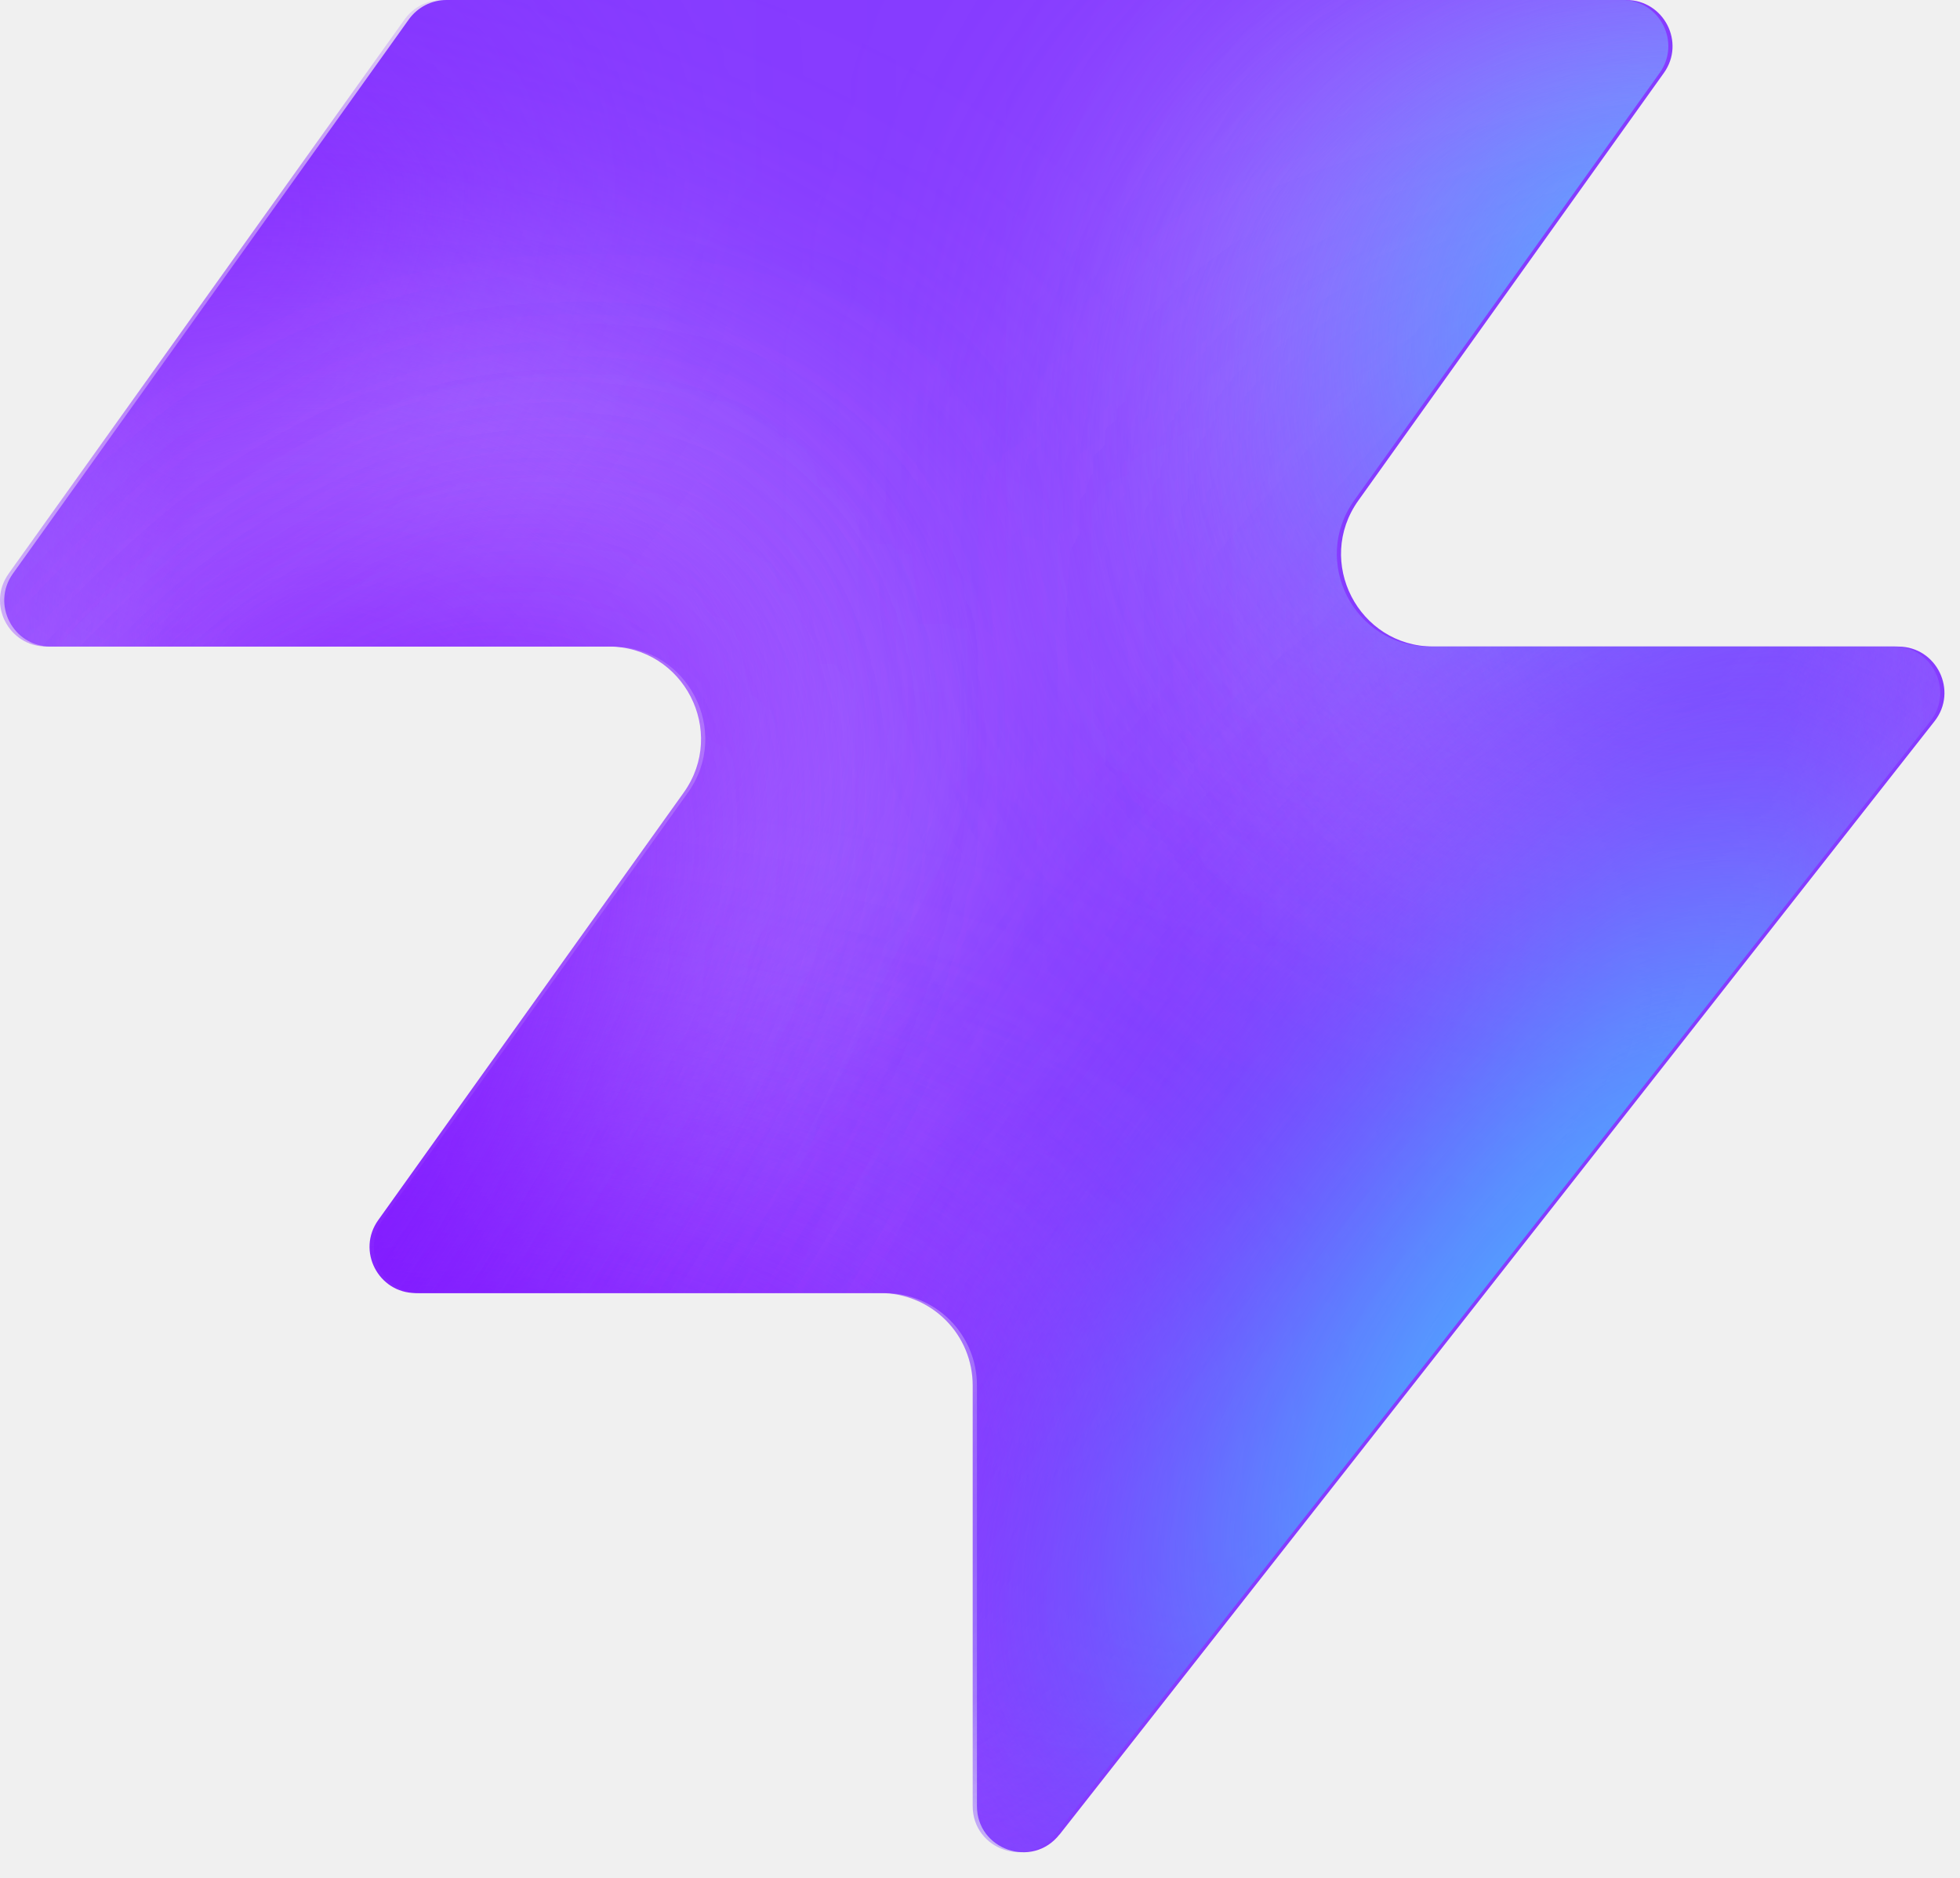
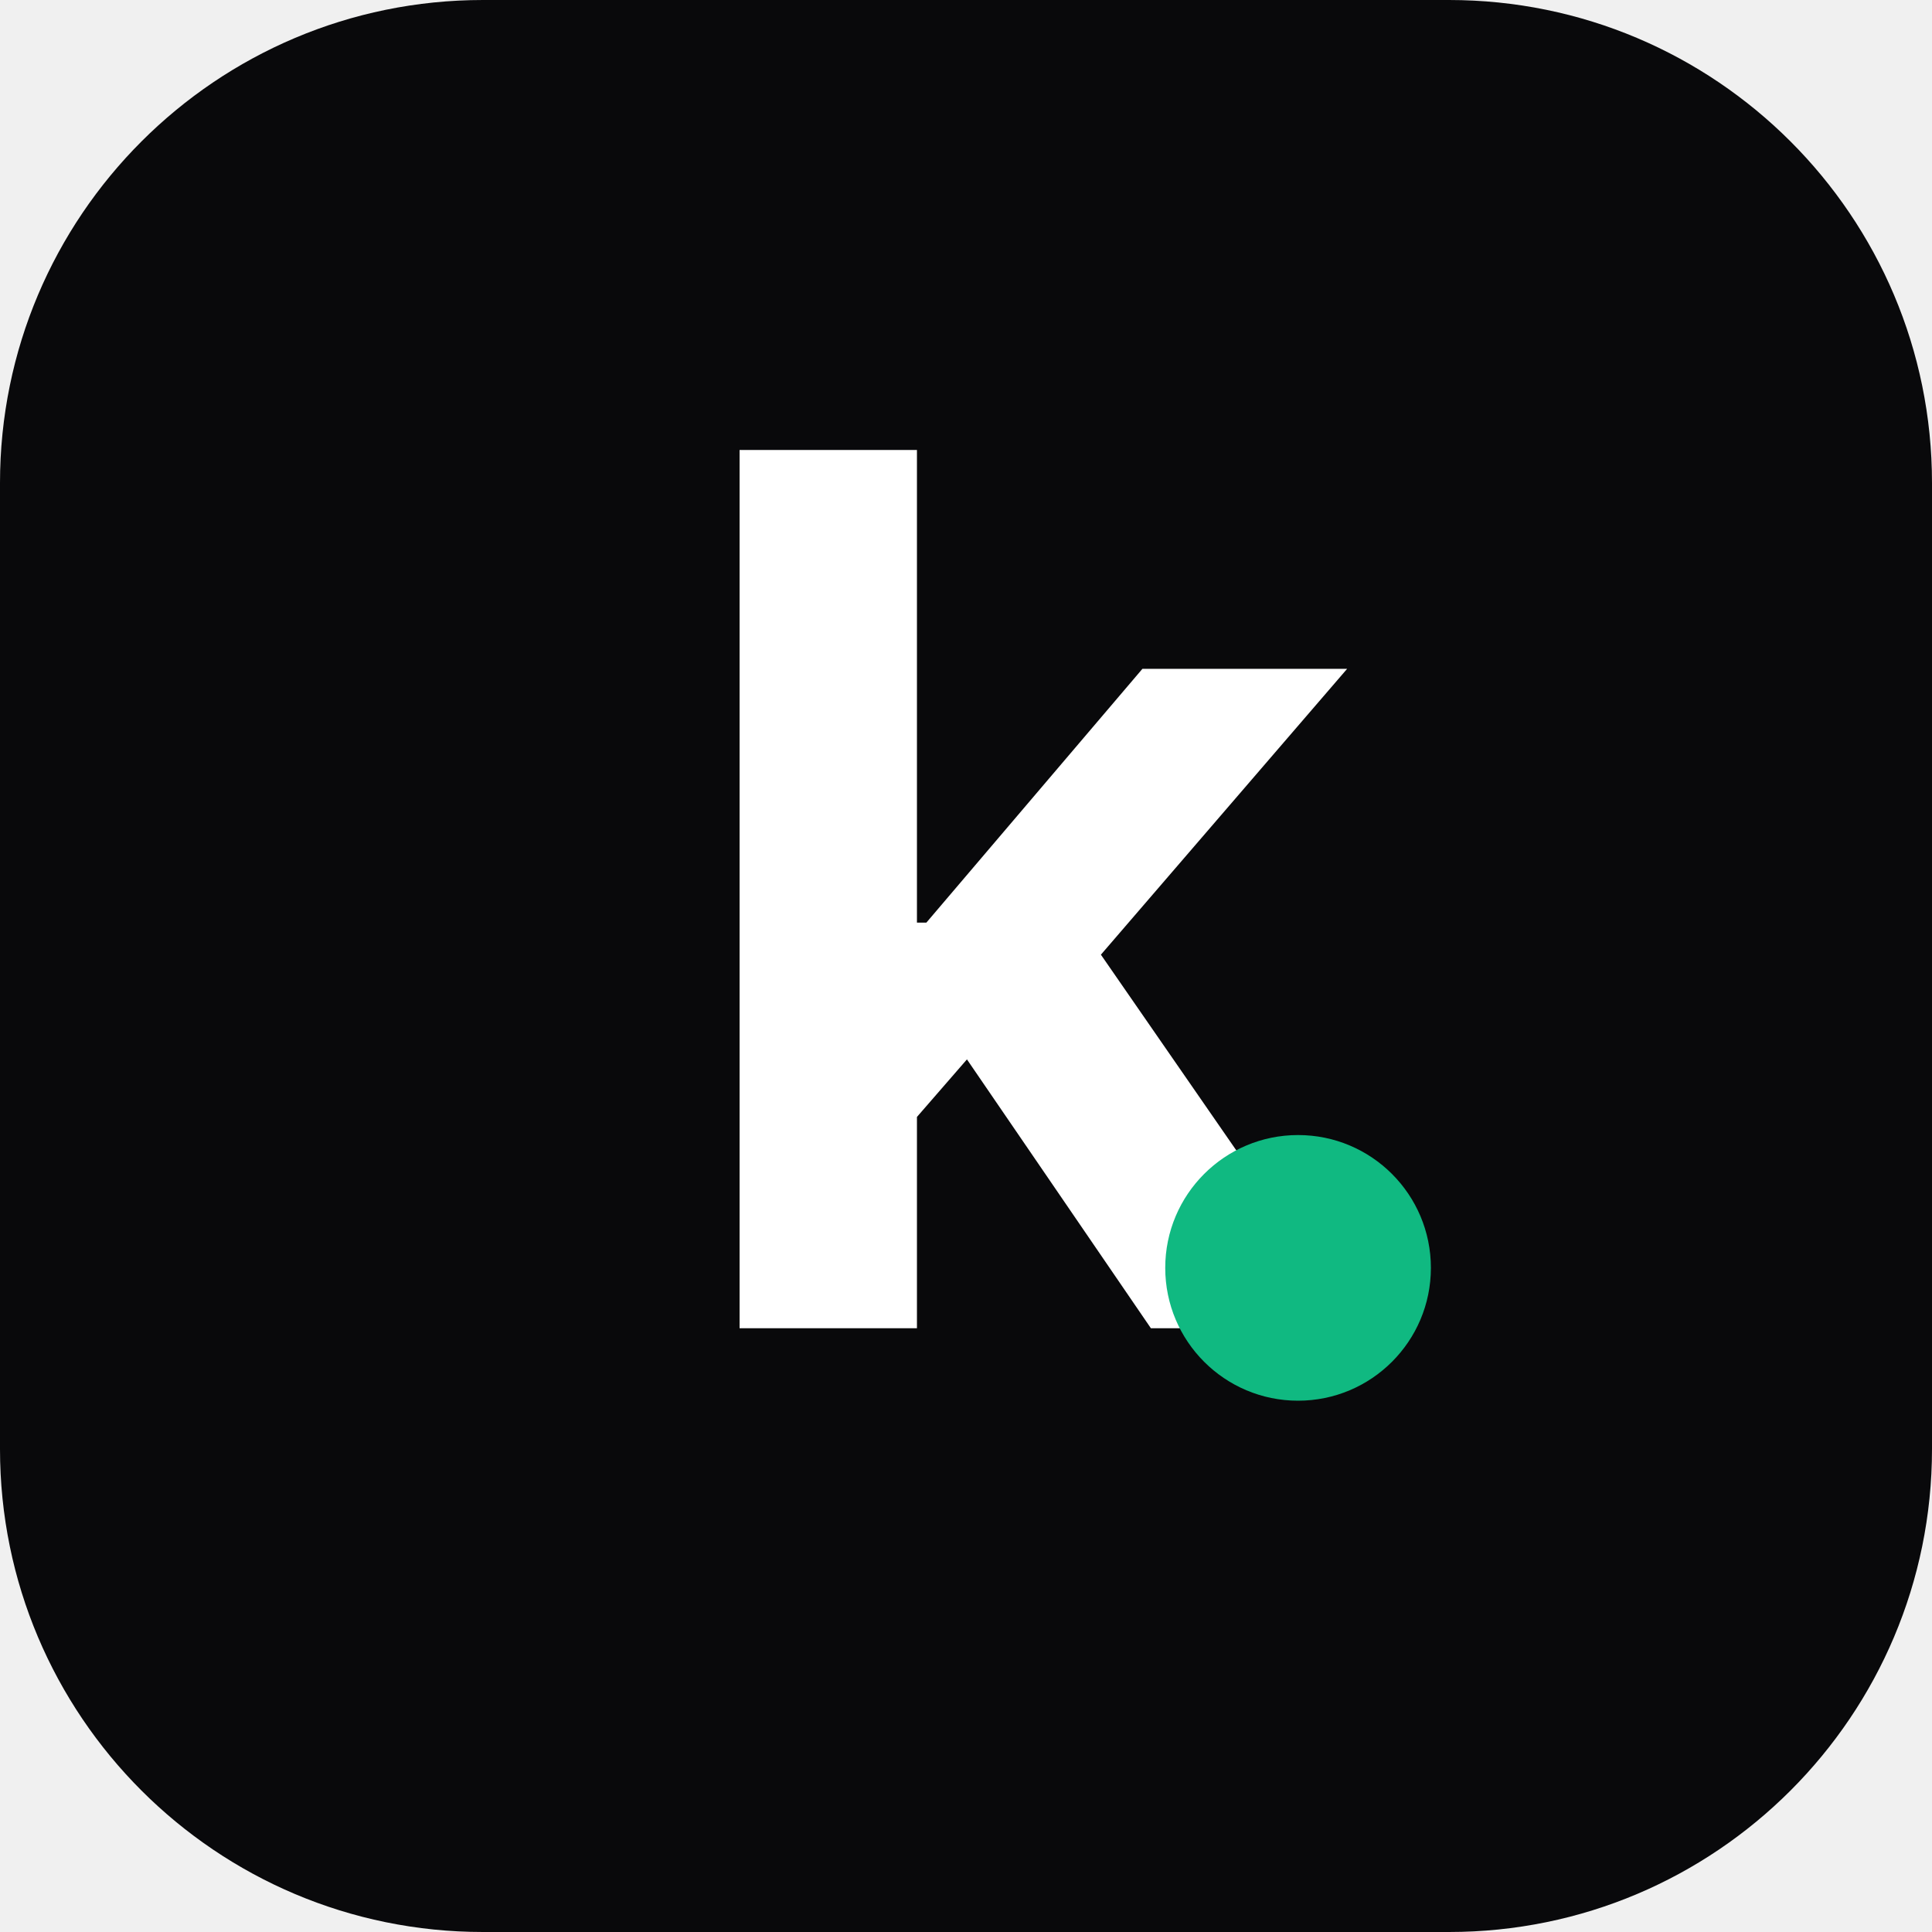
- <svg xmlns="http://www.w3.org/2000/svg" width="48" height="46" fill="none" viewBox="0 0 48 46">
-   <path fill="#863bff" d="M25.946 44.938c-.664.845-2.021.375-2.021-.698V33.937a2.26 2.26 0 0 0-2.262-2.262H10.287c-.92 0-1.456-1.04-.92-1.788l7.48-10.471c1.07-1.497 0-3.578-1.842-3.578H1.237c-.92 0-1.456-1.04-.92-1.788L10.013.474c.214-.297.556-.474.92-.474h28.894c.92 0 1.456 1.04.92 1.788l-7.48 10.471c-1.07 1.498 0 3.579 1.842 3.579h11.377c.943 0 1.473 1.088.89 1.83L25.947 44.94z" style="fill:#863bff;fill:color(display-p3 .525 .23 1);fill-opacity:1" />
-   <mask id="a" width="48" height="46" x="0" y="0" maskUnits="userSpaceOnUse" style="mask-type:alpha">
-     <path fill="#000" d="M25.842 44.938c-.664.844-2.021.375-2.021-.698V33.937a2.26 2.26 0 0 0-2.262-2.262H10.183c-.92 0-1.456-1.04-.92-1.788l7.48-10.471c1.07-1.498 0-3.579-1.842-3.579H1.133c-.92 0-1.456-1.04-.92-1.787L9.91.473c.214-.297.556-.474.92-.474h28.894c.92 0 1.456 1.04.92 1.788l-7.48 10.471c-1.07 1.498 0 3.578 1.842 3.578h11.377c.943 0 1.473 1.088.89 1.832L25.843 44.94z" style="fill:#000;fill-opacity:1" />
-   </mask>
-   <g mask="url(#a)">
-     <g filter="url(#b)">
-       <ellipse cx="5.508" cy="14.704" fill="#ede6ff" rx="5.508" ry="14.704" style="fill:#ede6ff;fill:color(display-p3 .927 .903 1);fill-opacity:1" transform="matrix(.00324 1 1 -.00324 -4.47 31.516)" />
-     </g>
-     <g filter="url(#c)">
-       <ellipse cx="10.399" cy="29.851" fill="#ede6ff" rx="10.399" ry="29.851" style="fill:#ede6ff;fill:color(display-p3 .927 .903 1);fill-opacity:1" transform="matrix(.00324 1 1 -.00324 -39.328 7.883)" />
-     </g>
-     <g filter="url(#d)">
-       <ellipse cx="5.508" cy="30.487" fill="#7e14ff" rx="5.508" ry="30.487" style="fill:#7e14ff;fill:color(display-p3 .492 .077 1);fill-opacity:1" transform="rotate(89.814 -25.913 -14.639)scale(1 -1)" />
-     </g>
-     <g filter="url(#e)">
-       <ellipse cx="5.508" cy="30.599" fill="#7e14ff" rx="5.508" ry="30.599" style="fill:#7e14ff;fill:color(display-p3 .492 .077 1);fill-opacity:1" transform="rotate(89.814 -32.644 -3.334)scale(1 -1)" />
-     </g>
-     <g filter="url(#f)">
-       <ellipse cx="5.508" cy="30.599" fill="#7e14ff" rx="5.508" ry="30.599" style="fill:#7e14ff;fill:color(display-p3 .492 .077 1);fill-opacity:1" transform="matrix(.00324 1 1 -.00324 -34.34 30.47)" />
-     </g>
-     <g filter="url(#g)">
-       <ellipse cx="14.072" cy="22.078" fill="#ede6ff" rx="14.072" ry="22.078" style="fill:#ede6ff;fill:color(display-p3 .927 .903 1);fill-opacity:1" transform="rotate(93.35 24.506 48.493)scale(-1 1)" />
-     </g>
-     <g filter="url(#h)">
-       <ellipse cx="3.47" cy="21.501" fill="#7e14ff" rx="3.47" ry="21.501" style="fill:#7e14ff;fill:color(display-p3 .492 .077 1);fill-opacity:1" transform="rotate(89.009 28.708 47.59)scale(-1 1)" />
-     </g>
-     <g filter="url(#i)">
-       <ellipse cx="3.47" cy="21.501" fill="#7e14ff" rx="3.47" ry="21.501" style="fill:#7e14ff;fill:color(display-p3 .492 .077 1);fill-opacity:1" transform="rotate(89.009 28.708 47.59)scale(-1 1)" />
-     </g>
-     <g filter="url(#j)">
-       <ellipse cx=".387" cy="8.972" fill="#7e14ff" rx="4.407" ry="29.108" style="fill:#7e14ff;fill:color(display-p3 .492 .077 1);fill-opacity:1" transform="rotate(39.51 .387 8.972)" />
-     </g>
-     <g filter="url(#k)">
-       <ellipse cx="47.523" cy="-6.092" fill="#7e14ff" rx="4.407" ry="29.108" style="fill:#7e14ff;fill:color(display-p3 .492 .077 1);fill-opacity:1" transform="rotate(37.892 47.523 -6.092)" />
-     </g>
-     <g filter="url(#l)">
-       <ellipse cx="41.412" cy="6.333" fill="#47bfff" rx="5.971" ry="9.665" style="fill:#47bfff;fill:color(display-p3 .28 .748 1);fill-opacity:1" transform="rotate(37.892 41.412 6.333)" />
-     </g>
-     <g filter="url(#m)">
-       <ellipse cx="-1.879" cy="38.332" fill="#7e14ff" rx="4.407" ry="29.108" style="fill:#7e14ff;fill:color(display-p3 .492 .077 1);fill-opacity:1" transform="rotate(37.892 -1.88 38.332)" />
-     </g>
-     <g filter="url(#n)">
-       <ellipse cx="-1.879" cy="38.332" fill="#7e14ff" rx="4.407" ry="29.108" style="fill:#7e14ff;fill:color(display-p3 .492 .077 1);fill-opacity:1" transform="rotate(37.892 -1.88 38.332)" />
-     </g>
-     <g filter="url(#o)">
-       <ellipse cx="35.651" cy="29.907" fill="#7e14ff" rx="4.407" ry="29.108" style="fill:#7e14ff;fill:color(display-p3 .492 .077 1);fill-opacity:1" transform="rotate(37.892 35.651 29.907)" />
-     </g>
-     <g filter="url(#p)">
-       <ellipse cx="38.418" cy="32.4" fill="#47bfff" rx="5.971" ry="15.297" style="fill:#47bfff;fill:color(display-p3 .28 .748 1);fill-opacity:1" transform="rotate(37.892 38.418 32.4)" />
-     </g>
-   </g>
-   <defs>
-     <filter id="b" width="60.045" height="41.654" x="-19.77" y="16.149" color-interpolation-filters="sRGB" filterUnits="userSpaceOnUse">
-       <feFlood flood-opacity="0" result="BackgroundImageFix" />
-       <feBlend in="SourceGraphic" in2="BackgroundImageFix" result="shape" />
-       <feGaussianBlur result="effect1_foregroundBlur_2002_17158" stdDeviation="7.659" />
-     </filter>
-     <filter id="c" width="90.34" height="51.437" x="-54.613" y="-7.533" color-interpolation-filters="sRGB" filterUnits="userSpaceOnUse">
-       <feFlood flood-opacity="0" result="BackgroundImageFix" />
-       <feBlend in="SourceGraphic" in2="BackgroundImageFix" result="shape" />
-       <feGaussianBlur result="effect1_foregroundBlur_2002_17158" stdDeviation="7.659" />
-     </filter>
-     <filter id="d" width="79.355" height="29.4" x="-49.64" y="2.03" color-interpolation-filters="sRGB" filterUnits="userSpaceOnUse">
-       <feFlood flood-opacity="0" result="BackgroundImageFix" />
-       <feBlend in="SourceGraphic" in2="BackgroundImageFix" result="shape" />
-       <feGaussianBlur result="effect1_foregroundBlur_2002_17158" stdDeviation="4.596" />
-     </filter>
-     <filter id="e" width="79.579" height="29.4" x="-45.045" y="20.029" color-interpolation-filters="sRGB" filterUnits="userSpaceOnUse">
-       <feFlood flood-opacity="0" result="BackgroundImageFix" />
-       <feBlend in="SourceGraphic" in2="BackgroundImageFix" result="shape" />
-       <feGaussianBlur result="effect1_foregroundBlur_2002_17158" stdDeviation="4.596" />
-     </filter>
-     <filter id="f" width="79.579" height="29.4" x="-43.513" y="21.178" color-interpolation-filters="sRGB" filterUnits="userSpaceOnUse">
-       <feFlood flood-opacity="0" result="BackgroundImageFix" />
-       <feBlend in="SourceGraphic" in2="BackgroundImageFix" result="shape" />
-       <feGaussianBlur result="effect1_foregroundBlur_2002_17158" stdDeviation="4.596" />
-     </filter>
-     <filter id="g" width="74.749" height="58.852" x="15.756" y="-17.901" color-interpolation-filters="sRGB" filterUnits="userSpaceOnUse">
-       <feFlood flood-opacity="0" result="BackgroundImageFix" />
-       <feBlend in="SourceGraphic" in2="BackgroundImageFix" result="shape" />
-       <feGaussianBlur result="effect1_foregroundBlur_2002_17158" stdDeviation="7.659" />
-     </filter>
-     <filter id="h" width="61.377" height="25.362" x="23.548" y="2.284" color-interpolation-filters="sRGB" filterUnits="userSpaceOnUse">
-       <feFlood flood-opacity="0" result="BackgroundImageFix" />
-       <feBlend in="SourceGraphic" in2="BackgroundImageFix" result="shape" />
-       <feGaussianBlur result="effect1_foregroundBlur_2002_17158" stdDeviation="4.596" />
-     </filter>
-     <filter id="i" width="61.377" height="25.362" x="23.548" y="2.284" color-interpolation-filters="sRGB" filterUnits="userSpaceOnUse">
-       <feFlood flood-opacity="0" result="BackgroundImageFix" />
-       <feBlend in="SourceGraphic" in2="BackgroundImageFix" result="shape" />
-       <feGaussianBlur result="effect1_foregroundBlur_2002_17158" stdDeviation="4.596" />
-     </filter>
-     <filter id="j" width="56.045" height="63.649" x="-27.636" y="-22.853" color-interpolation-filters="sRGB" filterUnits="userSpaceOnUse">
-       <feFlood flood-opacity="0" result="BackgroundImageFix" />
-       <feBlend in="SourceGraphic" in2="BackgroundImageFix" result="shape" />
-       <feGaussianBlur result="effect1_foregroundBlur_2002_17158" stdDeviation="4.596" />
-     </filter>
-     <filter id="k" width="54.814" height="64.646" x="20.116" y="-38.415" color-interpolation-filters="sRGB" filterUnits="userSpaceOnUse">
-       <feFlood flood-opacity="0" result="BackgroundImageFix" />
-       <feBlend in="SourceGraphic" in2="BackgroundImageFix" result="shape" />
-       <feGaussianBlur result="effect1_foregroundBlur_2002_17158" stdDeviation="4.596" />
-     </filter>
-     <filter id="l" width="33.541" height="35.313" x="24.641" y="-11.323" color-interpolation-filters="sRGB" filterUnits="userSpaceOnUse">
-       <feFlood flood-opacity="0" result="BackgroundImageFix" />
-       <feBlend in="SourceGraphic" in2="BackgroundImageFix" result="shape" />
-       <feGaussianBlur result="effect1_foregroundBlur_2002_17158" stdDeviation="4.596" />
-     </filter>
-     <filter id="m" width="54.814" height="64.646" x="-29.286" y="6.009" color-interpolation-filters="sRGB" filterUnits="userSpaceOnUse">
-       <feFlood flood-opacity="0" result="BackgroundImageFix" />
-       <feBlend in="SourceGraphic" in2="BackgroundImageFix" result="shape" />
-       <feGaussianBlur result="effect1_foregroundBlur_2002_17158" stdDeviation="4.596" />
-     </filter>
-     <filter id="n" width="54.814" height="64.646" x="-29.286" y="6.009" color-interpolation-filters="sRGB" filterUnits="userSpaceOnUse">
-       <feFlood flood-opacity="0" result="BackgroundImageFix" />
-       <feBlend in="SourceGraphic" in2="BackgroundImageFix" result="shape" />
-       <feGaussianBlur result="effect1_foregroundBlur_2002_17158" stdDeviation="4.596" />
-     </filter>
-     <filter id="o" width="54.814" height="64.646" x="8.244" y="-2.416" color-interpolation-filters="sRGB" filterUnits="userSpaceOnUse">
-       <feFlood flood-opacity="0" result="BackgroundImageFix" />
-       <feBlend in="SourceGraphic" in2="BackgroundImageFix" result="shape" />
-       <feGaussianBlur result="effect1_foregroundBlur_2002_17158" stdDeviation="4.596" />
-     </filter>
-     <filter id="p" width="39.409" height="43.623" x="18.713" y="10.588" color-interpolation-filters="sRGB" filterUnits="userSpaceOnUse">
-       <feFlood flood-opacity="0" result="BackgroundImageFix" />
-       <feBlend in="SourceGraphic" in2="BackgroundImageFix" result="shape" />
-       <feGaussianBlur result="effect1_foregroundBlur_2002_17158" stdDeviation="4.596" />
-     </filter>
-   </defs>
+ <svg xmlns="http://www.w3.org/2000/svg" viewBox="0 0 32 32">
+   <rect width="32" height="32" rx="8" fill="#09090b" />
+   <text x="11" y="22" font-family="-apple-system, BlinkMacSystemFont, 'Inter', 'Segoe UI', sans-serif" font-size="20" font-weight="700" fill="#ffffff" letter-spacing="-1">k</text>
+   <circle cx="21.5" cy="21" r="2.2" fill="#10b981" />
</svg>
